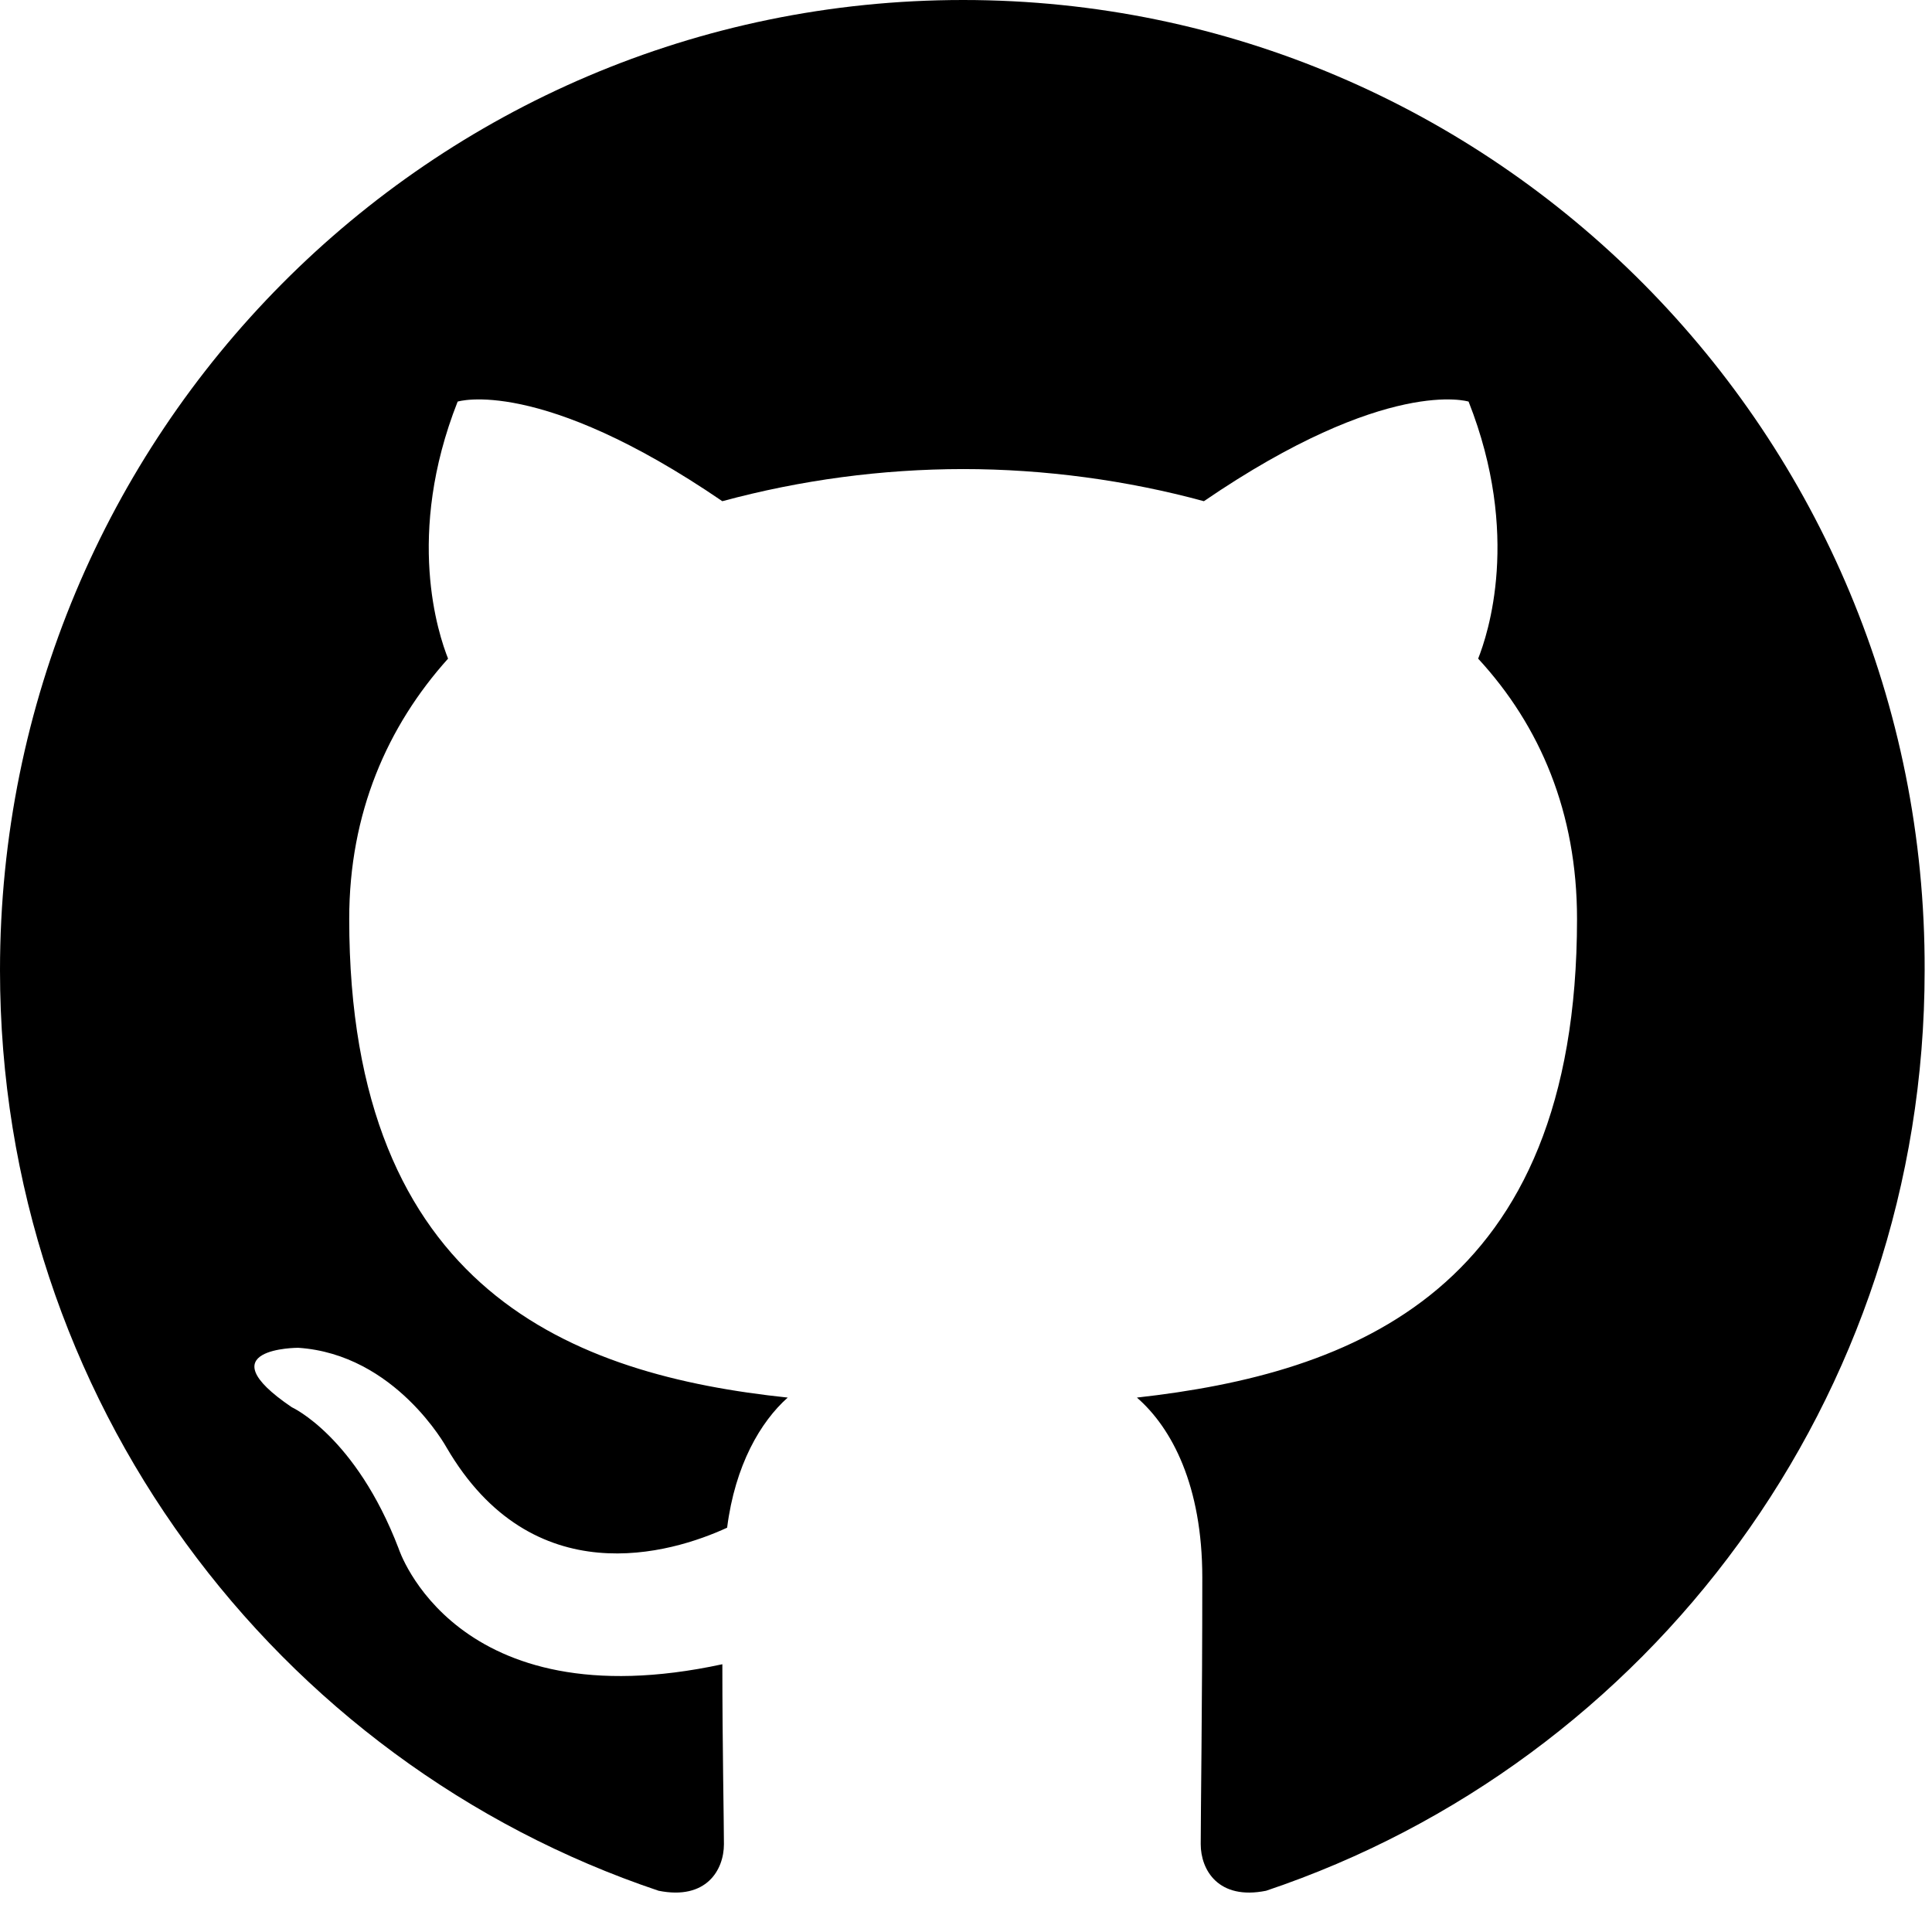
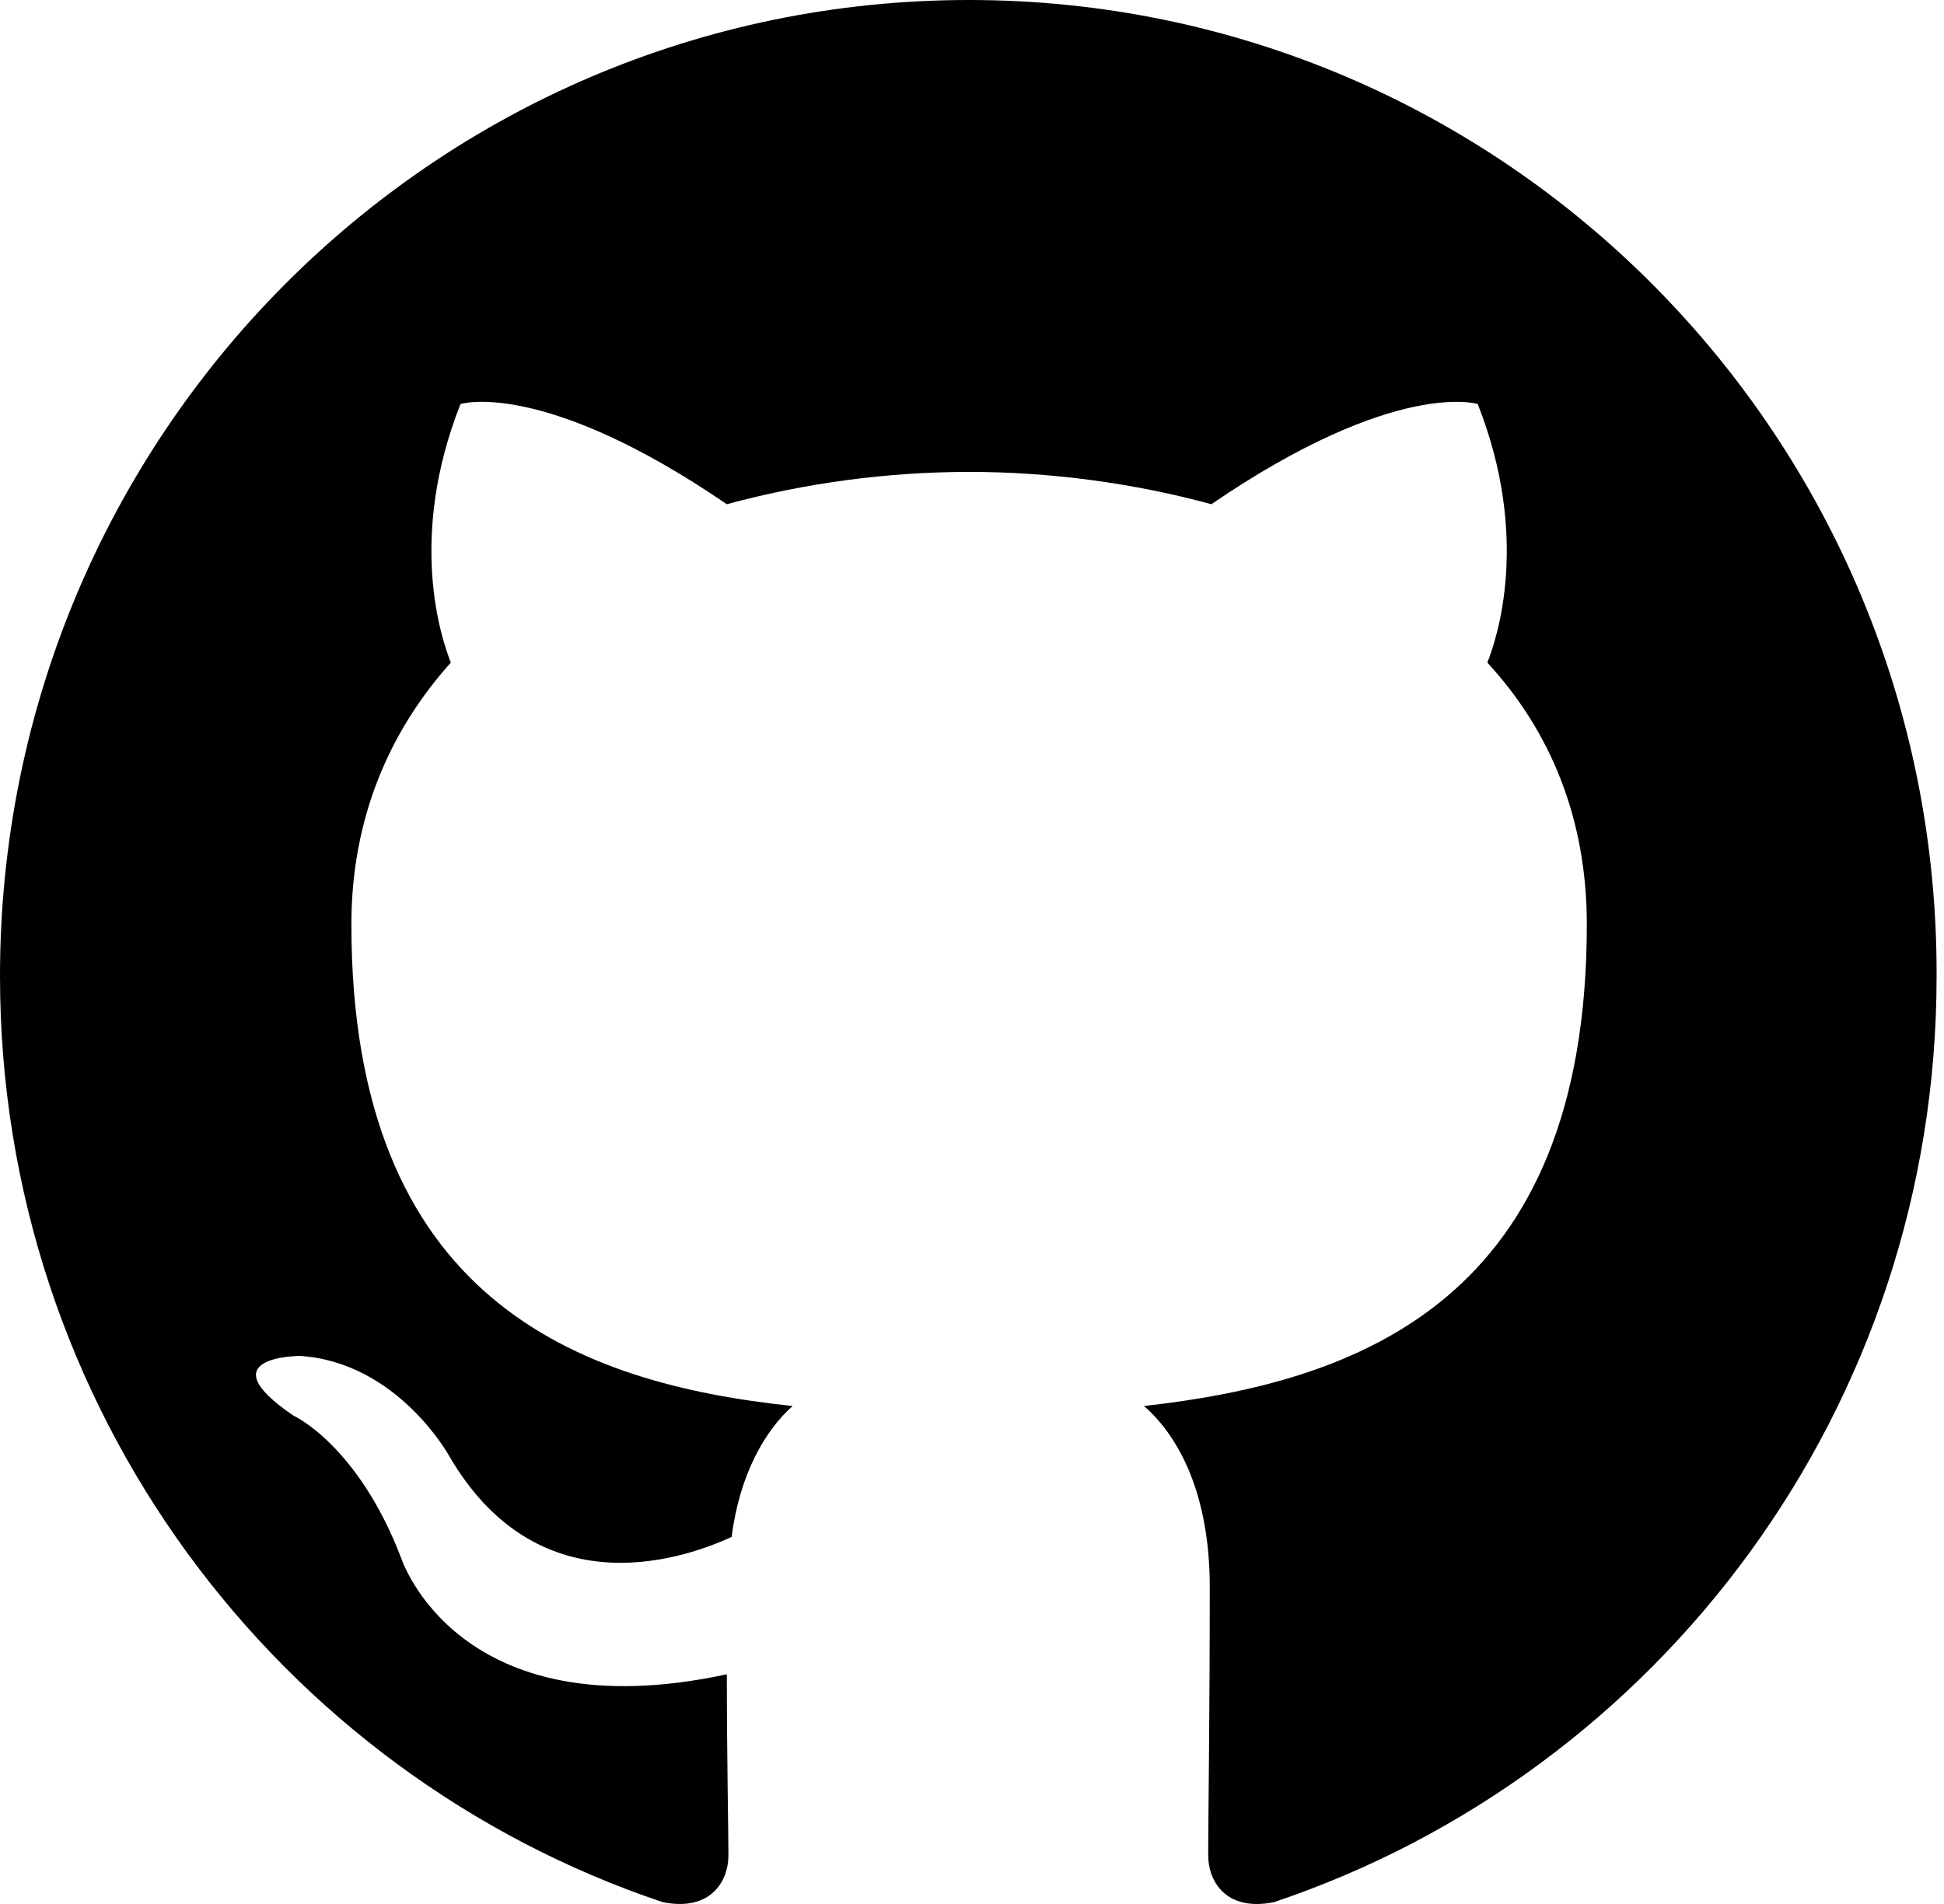
- <svg xmlns="http://www.w3.org/2000/svg" width="98" height="98">
-   <path fill-rule="evenodd" clip-rule="evenodd" d="M48.854 0C21.839 0 0 22 0 49.217c0 21.756 13.993 40.172 33.405 46.69 2.427.49 3.316-1.059 3.316-2.362 0-1.141-.08-5.052-.08-9.127-13.59 2.934-16.42-5.867-16.42-5.867-2.184-5.704-5.42-7.17-5.42-7.17-4.448-3.015.324-3.015.324-3.015 4.934.326 7.523 5.052 7.523 5.052 4.367 7.496 11.404 5.378 14.235 4.074.404-3.178 1.699-5.378 3.074-6.6-10.839-1.141-22.243-5.378-22.243-24.283 0-5.378 1.94-9.778 5.014-13.2-.485-1.222-2.184-6.275.486-13.038 0 0 4.125-1.304 13.426 5.052a46.97 46.97 0 0 1 12.214-1.63c4.125 0 8.33.571 12.213 1.63 9.302-6.356 13.427-5.052 13.427-5.052 2.67 6.763.97 11.816.485 13.038 3.155 3.422 5.015 7.822 5.015 13.2 0 18.905-11.404 23.06-22.324 24.283 1.78 1.548 3.316 4.481 3.316 9.126 0 6.6-.08 11.897-.08 13.526 0 1.304.89 2.853 3.316 2.364 19.412-6.52 33.405-24.935 33.405-46.691C97.707 22 75.788 0 48.854 0z" />
+ <svg xmlns="http://www.w3.org/2000/svg" viewBox="0 0 98 96" class="fill-neutral-900 dark:fill-neutral-100">
+   <path fill-rule="evenodd" d="M48.854 0C21.839 0 0 22 0 49.217c0 21.756 13.993 40.172 33.405 46.69 2.427.49 3.316-1.059 3.316-2.362 0-1.141-.08-5.052-.08-9.127-13.59 2.934-16.42-5.867-16.42-5.867-2.184-5.704-5.42-7.17-5.42-7.17-4.448-3.015.324-3.015.324-3.015 4.934.326 7.523 5.052 7.523 5.052 4.367 7.496 11.404 5.378 14.235 4.074.404-3.178 1.699-5.378 3.074-6.6-10.839-1.141-22.243-5.378-22.243-24.283 0-5.378 1.94-9.778 5.014-13.2-.485-1.222-2.184-6.275.486-13.038 0 0 4.125-1.304 13.426 5.052a46.97 46.97 0 0 1 12.214-1.63c4.125 0 8.33.571 12.213 1.63 9.302-6.356 13.427-5.052 13.427-5.052 2.67 6.763.97 11.816.485 13.038 3.155 3.422 5.015 7.822 5.015 13.2 0 18.905-11.404 23.06-22.324 24.283 1.78 1.548 3.316 4.481 3.316 9.126 0 6.6-.08 11.897-.08 13.526 0 1.304.89 2.853 3.316 2.364 19.412-6.52 33.405-24.935 33.405-46.691C97.707 22 75.788 0 48.854 0z" clip-rule="evenodd" />
</svg>
